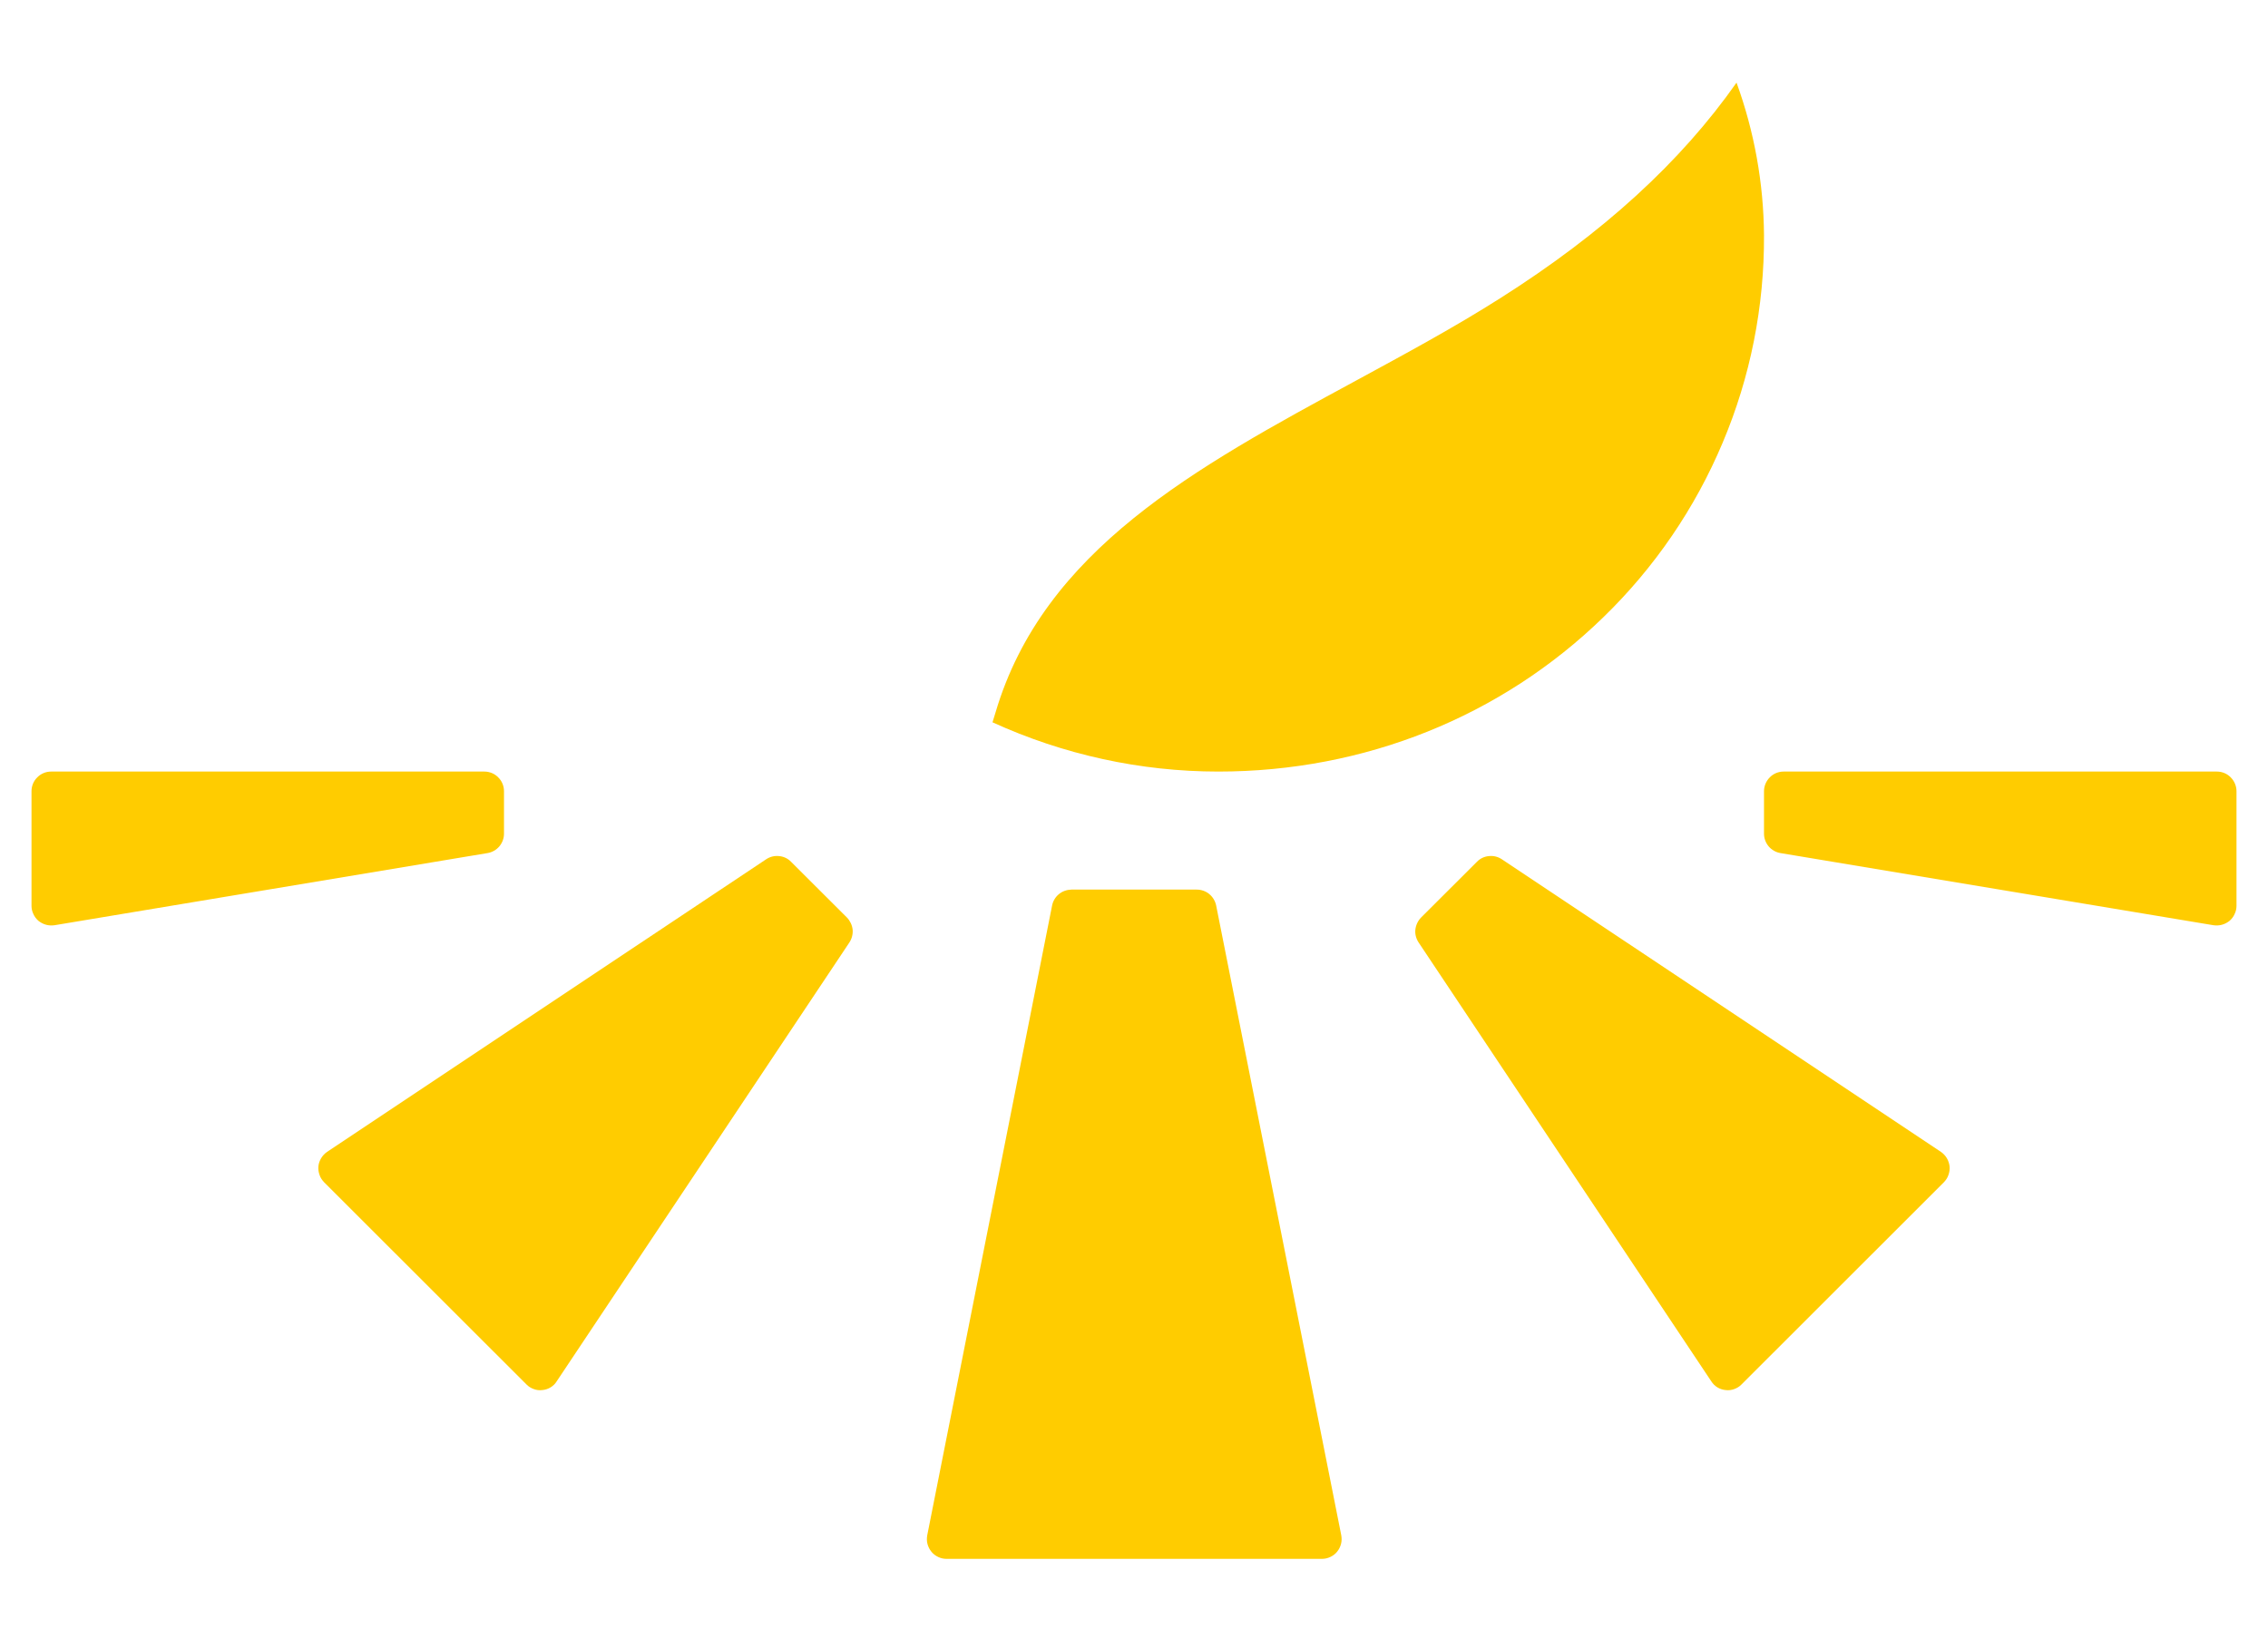
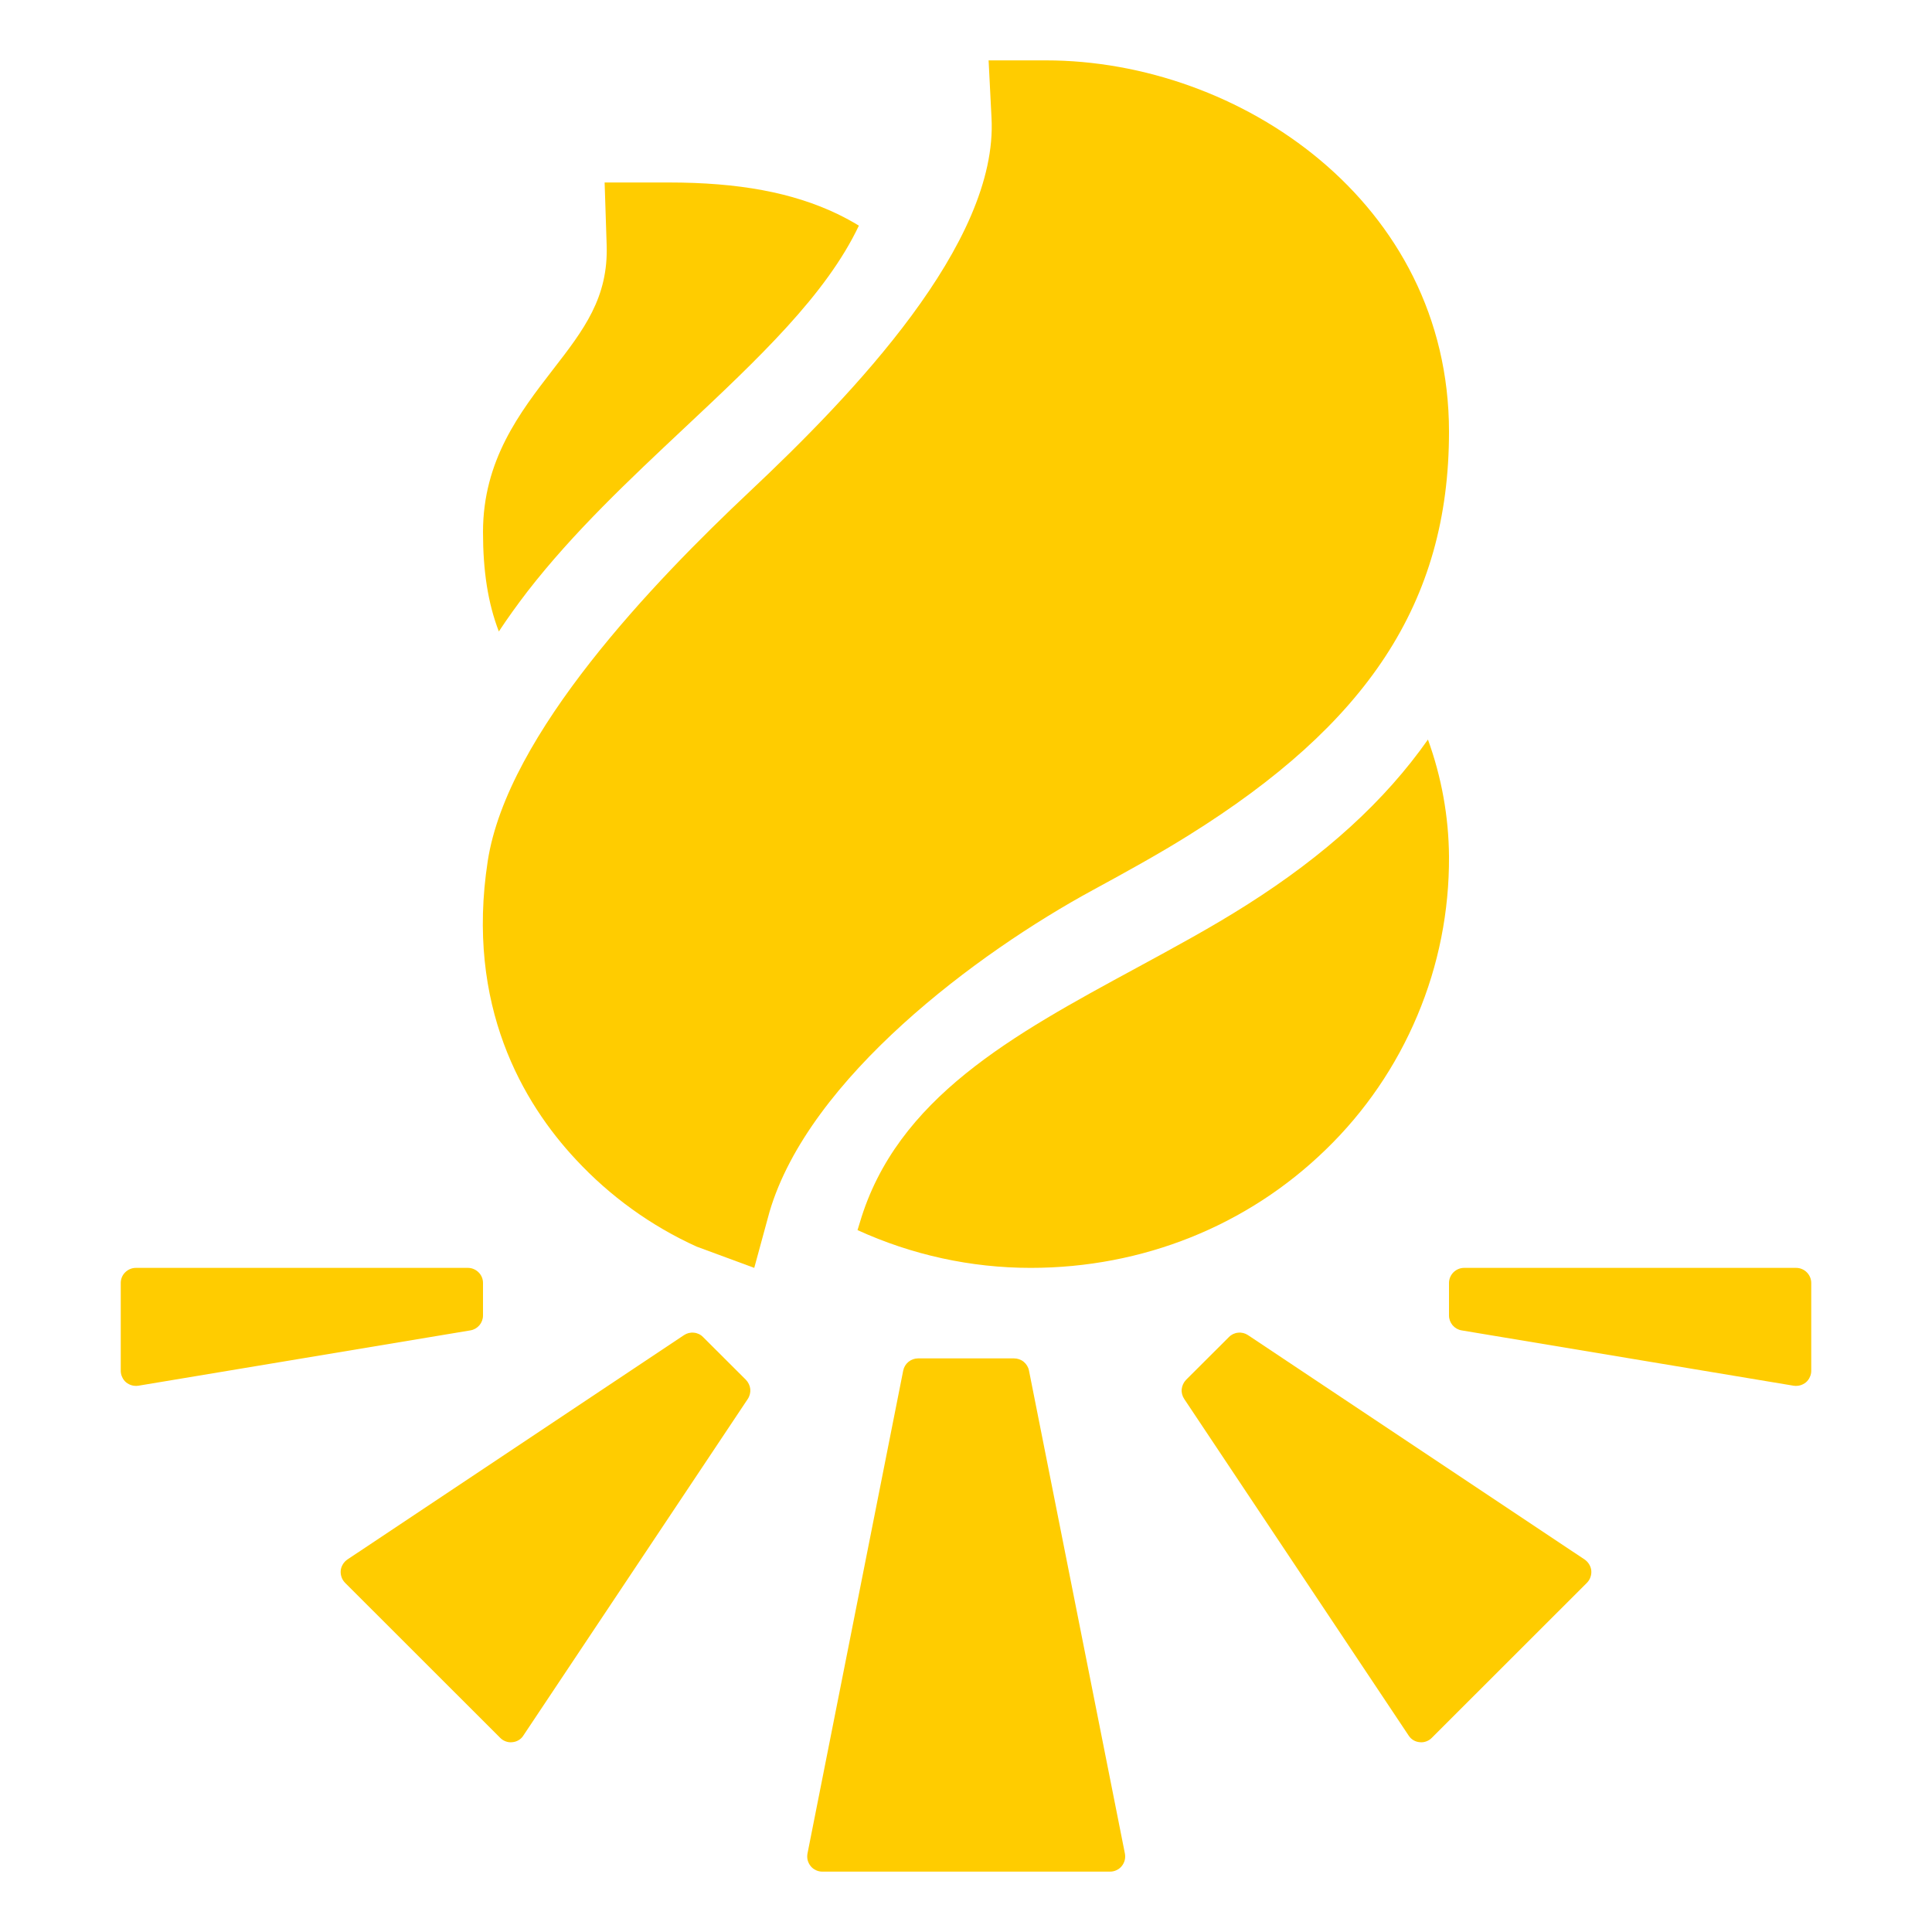
- <svg xmlns="http://www.w3.org/2000/svg" width="18" height="13" viewBox="0 0 18 13" fill="none">
-   <path d="M11.904 2.369C11.54 2.6 11.162 2.804 10.761 3.022C9.486 3.713 8.282 4.367 7.901 5.656L7.877 5.734C8.44 5.991 9.051 6.125 9.669 6.125C10.828 6.125 11.913 5.69 12.725 4.9C13.131 4.506 13.453 4.035 13.672 3.514C13.892 2.993 14.003 2.433 14 1.867C13.997 1.454 13.923 1.044 13.782 0.656C13.338 1.288 12.722 1.851 11.904 2.369V2.369ZM9.497 7.062H8.503C8.467 7.063 8.432 7.075 8.404 7.098C8.376 7.121 8.357 7.153 8.35 7.188L7.359 12.188C7.355 12.211 7.355 12.234 7.361 12.257C7.367 12.279 7.377 12.3 7.392 12.318C7.406 12.336 7.425 12.35 7.446 12.36C7.467 12.37 7.489 12.375 7.513 12.375H10.491C10.514 12.375 10.537 12.37 10.558 12.36C10.579 12.35 10.598 12.336 10.612 12.318C10.627 12.3 10.637 12.279 10.643 12.257C10.649 12.234 10.649 12.211 10.645 12.188L9.652 7.188C9.645 7.153 9.625 7.12 9.597 7.097C9.569 7.074 9.533 7.062 9.497 7.062ZM11.722 6.841L11.278 7.284C11.253 7.31 11.237 7.344 11.233 7.38C11.229 7.415 11.239 7.452 11.259 7.482L13.582 10.966C13.595 10.986 13.611 11.002 13.631 11.014C13.651 11.026 13.673 11.033 13.696 11.035C13.719 11.038 13.743 11.035 13.764 11.027C13.786 11.019 13.806 11.007 13.822 10.99L15.428 9.385C15.444 9.368 15.457 9.349 15.464 9.327C15.472 9.305 15.475 9.282 15.473 9.259C15.47 9.236 15.463 9.214 15.451 9.194C15.439 9.174 15.423 9.157 15.404 9.144L11.919 6.821C11.889 6.801 11.853 6.792 11.817 6.796C11.781 6.799 11.747 6.815 11.722 6.841V6.841ZM14.156 6.125C14.115 6.125 14.075 6.141 14.046 6.171C14.017 6.2 14 6.24 14 6.281V6.618C14 6.655 14.013 6.69 14.037 6.719C14.061 6.747 14.094 6.766 14.13 6.772L17.568 7.345C17.59 7.348 17.613 7.347 17.635 7.341C17.657 7.335 17.677 7.324 17.695 7.31C17.712 7.295 17.726 7.277 17.735 7.256C17.745 7.236 17.75 7.213 17.75 7.191V6.281C17.75 6.24 17.733 6.2 17.704 6.171C17.675 6.141 17.635 6.125 17.594 6.125H14.156ZM6.278 6.841L6.722 7.284C6.747 7.31 6.763 7.344 6.767 7.38C6.77 7.415 6.761 7.452 6.741 7.482L4.418 10.966C4.406 10.986 4.389 11.002 4.369 11.014C4.349 11.026 4.327 11.033 4.304 11.035C4.281 11.038 4.257 11.035 4.236 11.027C4.214 11.019 4.194 11.007 4.178 10.99L2.572 9.385C2.556 9.368 2.543 9.349 2.536 9.327C2.528 9.305 2.525 9.282 2.527 9.259C2.529 9.236 2.537 9.214 2.549 9.194C2.561 9.174 2.577 9.157 2.596 9.144L6.081 6.821C6.111 6.801 6.147 6.792 6.183 6.796C6.219 6.799 6.253 6.815 6.278 6.841V6.841ZM3.844 6.125H0.406C0.365 6.125 0.325 6.141 0.296 6.171C0.266 6.2 0.25 6.24 0.25 6.281V7.191C0.25 7.213 0.255 7.236 0.265 7.256C0.274 7.277 0.288 7.295 0.305 7.31C0.323 7.324 0.343 7.335 0.365 7.341C0.387 7.347 0.41 7.348 0.432 7.345L3.87 6.772C3.906 6.766 3.939 6.747 3.963 6.719C3.987 6.69 4 6.655 4 6.618V6.281C4 6.24 3.984 6.2 3.954 6.171C3.925 6.141 3.885 6.125 3.844 6.125Z" fill="#FFCC00" />
+ <svg xmlns="http://www.w3.org/2000/svg" width="20" height="20" viewBox="0 0 20 20" fill="none">
+   <path d="M7.808 13.125L7.212 12.905C6.74 12.691 6.315 12.384 5.962 12.004C5.418 11.422 4.818 10.414 5.049 8.914C5.252 7.596 6.776 6.015 7.758 5.091C8.822 4.09 10.336 2.518 10.264 1.218L10.234 0.625H10.827C12.833 0.625 15 2.095 15 4.469C15 6.249 14.141 7.501 12.308 8.645C11.996 8.84 11.666 9.022 11.315 9.213C10.119 9.862 8.374 11.159 7.966 12.545L7.808 13.125ZM7.078 4.437C7.852 3.711 8.551 3.053 8.891 2.336C8.82 2.292 8.745 2.252 8.669 2.215C8.205 1.993 7.649 1.889 6.92 1.889H6.259L6.28 2.533C6.299 3.082 6.044 3.413 5.721 3.83C5.383 4.268 5 4.763 5 5.508C5 5.907 5.05 6.241 5.164 6.537C5.255 6.399 5.354 6.261 5.461 6.122C5.937 5.508 6.518 4.963 7.078 4.437Z" fill="#FFCC00" />
+   <path d="M12.904 9.369C12.54 9.6 12.162 9.804 11.761 10.022C10.486 10.713 9.282 11.367 8.901 12.656L8.877 12.734C9.44 12.991 10.051 13.125 10.669 13.125C11.828 13.125 12.913 12.69 13.725 11.9C14.131 11.507 14.453 11.035 14.672 10.514C14.892 9.993 15.003 9.433 15 8.867C14.997 8.454 14.923 8.044 14.782 7.656C14.338 8.288 13.722 8.851 12.904 9.369ZM10.497 14.062H9.503C9.467 14.062 9.432 14.075 9.404 14.098C9.376 14.121 9.357 14.153 9.35 14.188L8.359 19.188C8.355 19.211 8.355 19.234 8.361 19.257C8.367 19.279 8.377 19.3 8.392 19.318C8.406 19.336 8.425 19.35 8.446 19.36C8.467 19.37 8.489 19.375 8.512 19.375H11.491C11.514 19.375 11.537 19.37 11.558 19.36C11.579 19.35 11.598 19.336 11.612 19.318C11.627 19.3 11.637 19.279 11.643 19.257C11.649 19.234 11.649 19.211 11.645 19.188L10.652 14.188C10.645 14.152 10.625 14.12 10.597 14.097C10.569 14.074 10.533 14.062 10.497 14.062ZM12.722 13.841L12.278 14.284C12.253 14.31 12.237 14.344 12.233 14.38C12.229 14.415 12.239 14.452 12.259 14.482L14.582 17.966C14.595 17.986 14.611 18.002 14.631 18.014C14.651 18.026 14.673 18.033 14.696 18.035C14.719 18.038 14.743 18.035 14.764 18.027C14.786 18.019 14.806 18.007 14.822 17.99L16.428 16.385C16.444 16.368 16.457 16.349 16.464 16.327C16.472 16.305 16.475 16.282 16.473 16.259C16.471 16.236 16.463 16.214 16.451 16.194C16.439 16.174 16.423 16.157 16.404 16.144L12.919 13.821C12.889 13.801 12.853 13.792 12.817 13.796C12.781 13.799 12.747 13.815 12.722 13.841ZM15.156 13.125C15.115 13.125 15.075 13.142 15.046 13.171C15.017 13.2 15 13.24 15 13.281V13.618C15 13.655 15.013 13.69 15.037 13.719C15.061 13.747 15.094 13.766 15.13 13.772L18.568 14.345C18.59 14.348 18.613 14.347 18.635 14.341C18.657 14.335 18.677 14.324 18.695 14.31C18.712 14.295 18.726 14.277 18.735 14.256C18.745 14.236 18.75 14.213 18.75 14.191V13.281C18.75 13.24 18.733 13.2 18.704 13.171C18.675 13.142 18.635 13.125 18.594 13.125H15.156ZM7.278 13.841L7.722 14.284C7.747 14.31 7.763 14.344 7.767 14.38C7.77 14.415 7.761 14.452 7.741 14.482L5.418 17.966C5.406 17.986 5.389 18.002 5.369 18.014C5.349 18.026 5.327 18.033 5.304 18.035C5.281 18.038 5.257 18.035 5.236 18.027C5.214 18.019 5.194 18.007 5.178 17.99L3.572 16.385C3.556 16.368 3.543 16.349 3.536 16.327C3.528 16.305 3.525 16.282 3.527 16.259C3.529 16.236 3.537 16.214 3.549 16.194C3.561 16.174 3.577 16.157 3.596 16.144L7.081 13.821C7.111 13.801 7.147 13.792 7.183 13.796C7.219 13.799 7.253 13.815 7.278 13.841ZM4.844 13.125H1.406C1.365 13.125 1.325 13.142 1.296 13.171C1.266 13.2 1.25 13.24 1.25 13.281V14.191C1.25 14.213 1.255 14.236 1.265 14.256C1.274 14.277 1.288 14.295 1.305 14.31C1.323 14.324 1.343 14.335 1.365 14.341C1.387 14.347 1.41 14.348 1.432 14.345L4.87 13.772C4.906 13.766 4.939 13.747 4.963 13.719C4.987 13.69 5 13.655 5 13.618V13.281C5 13.24 4.984 13.2 4.954 13.171C4.925 13.142 4.885 13.125 4.844 13.125Z" fill="#FFCC00" />
</svg>
